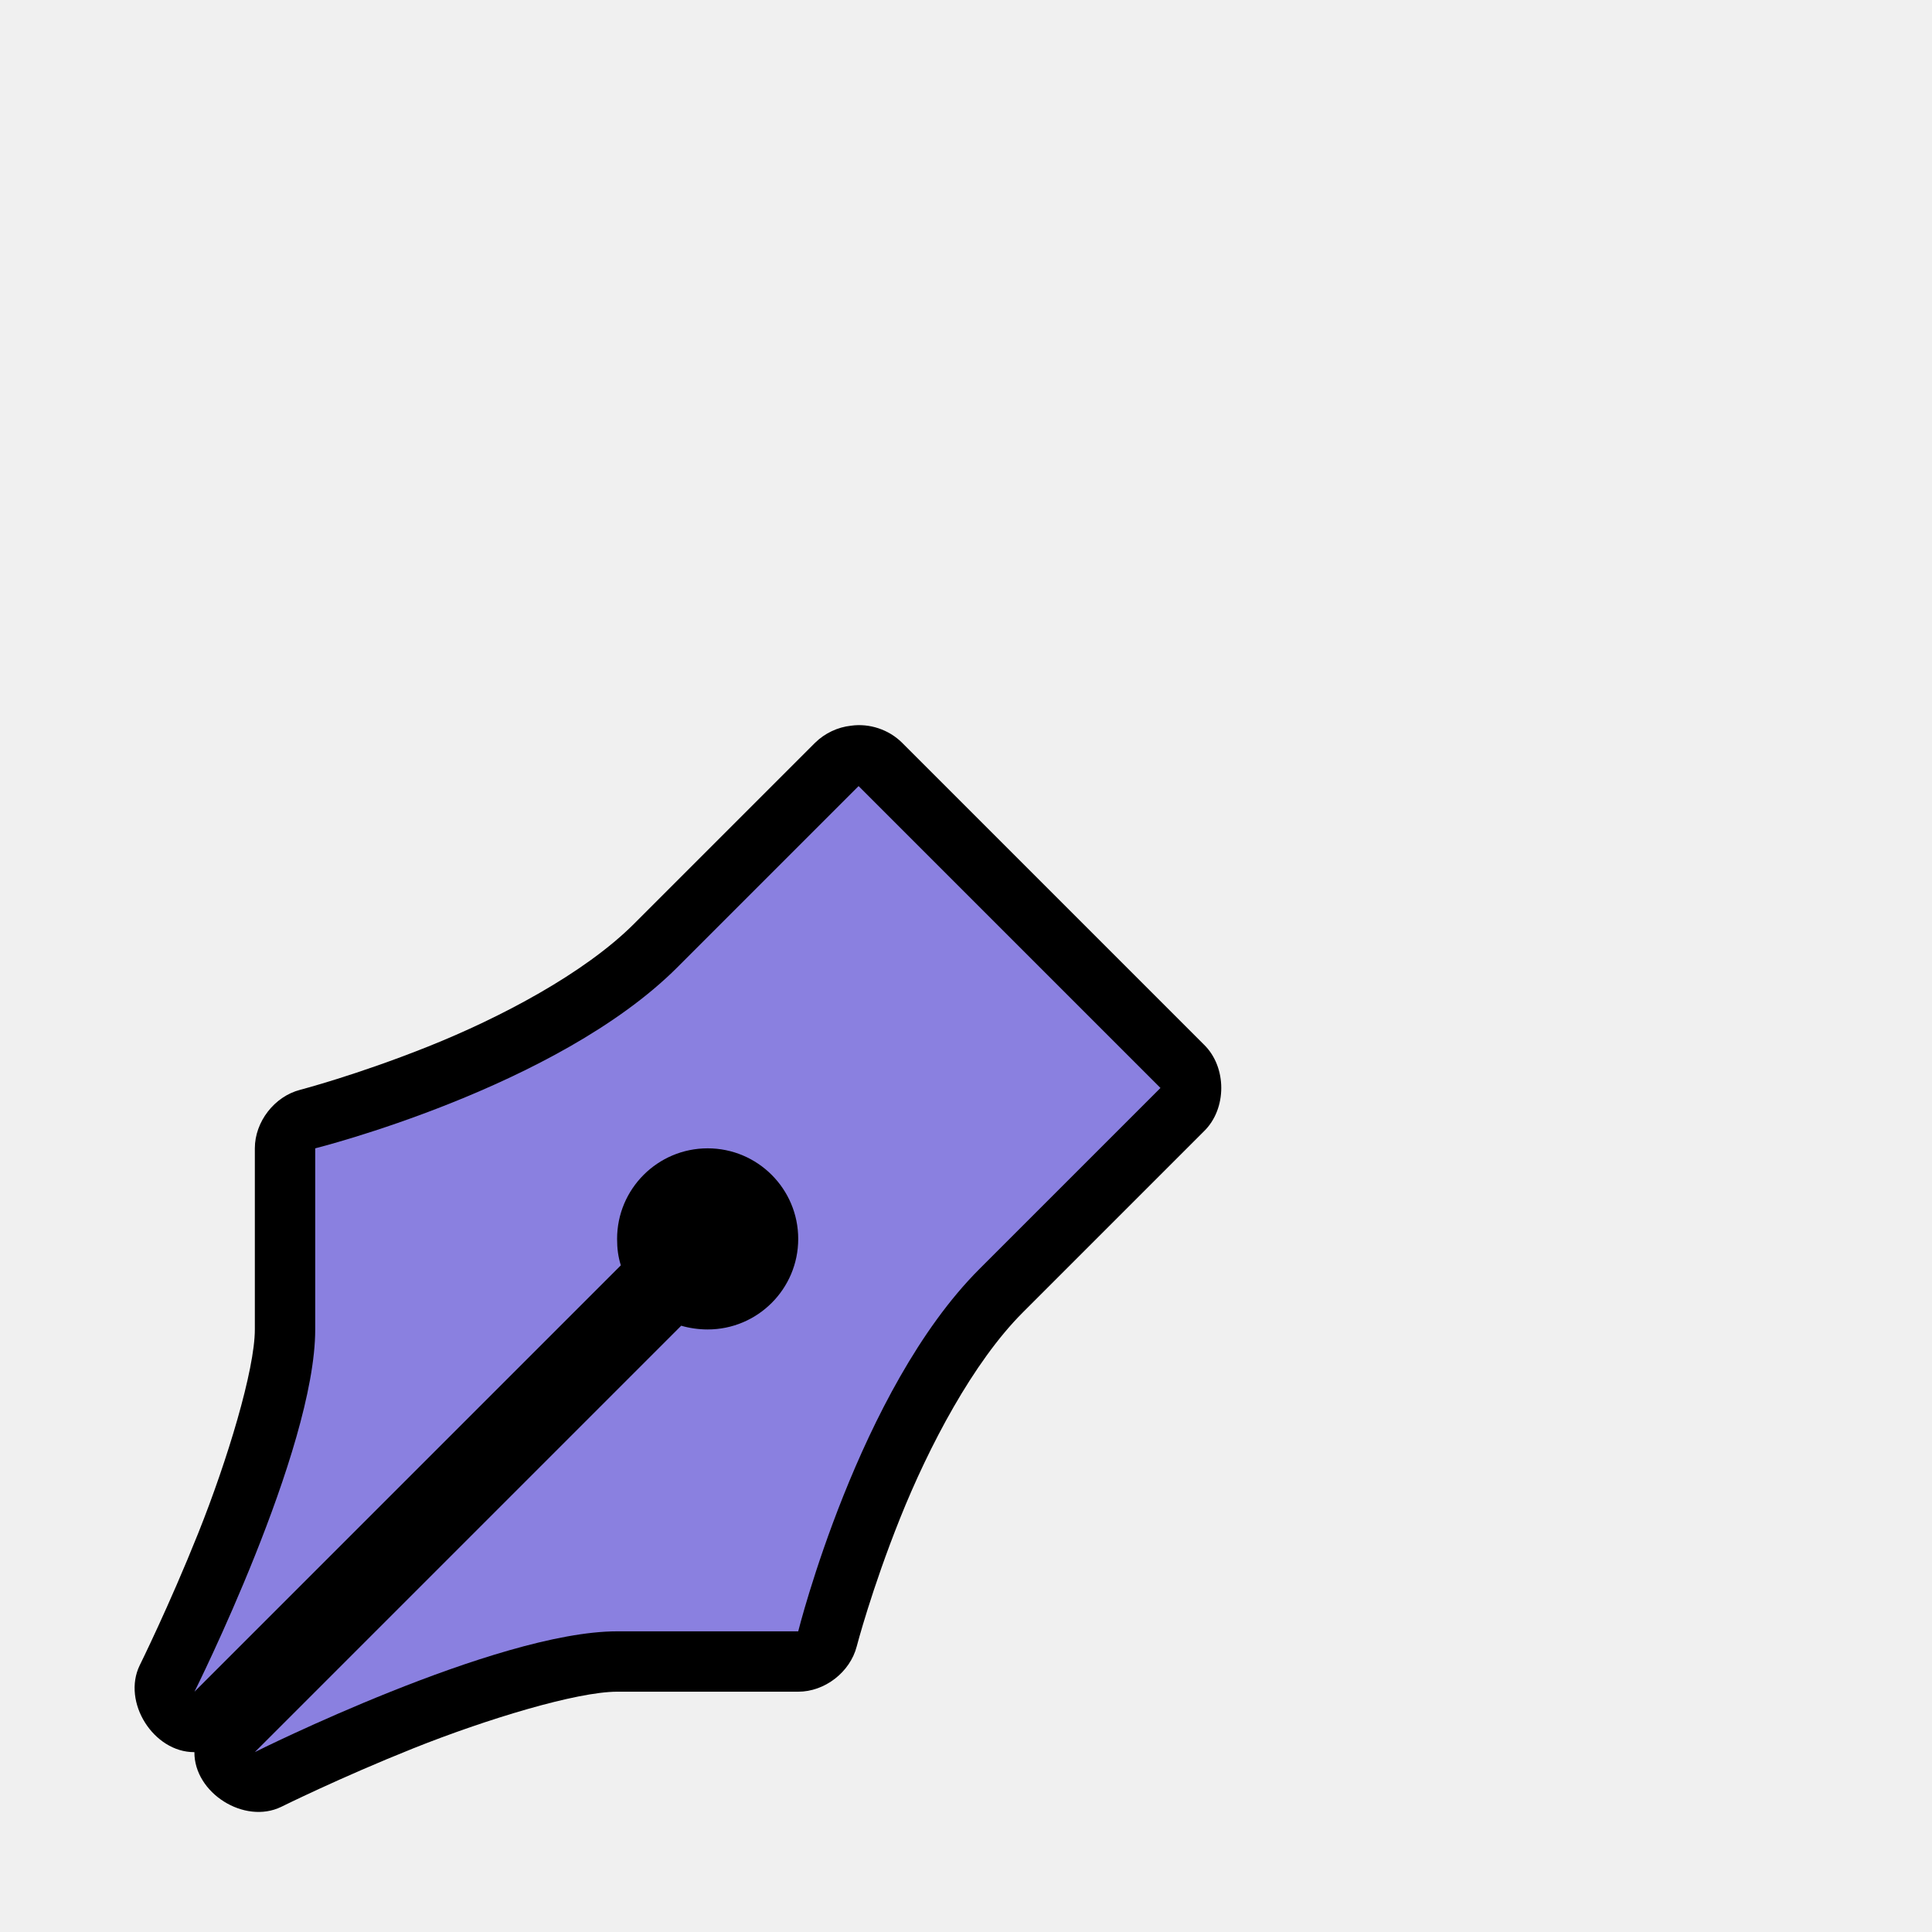
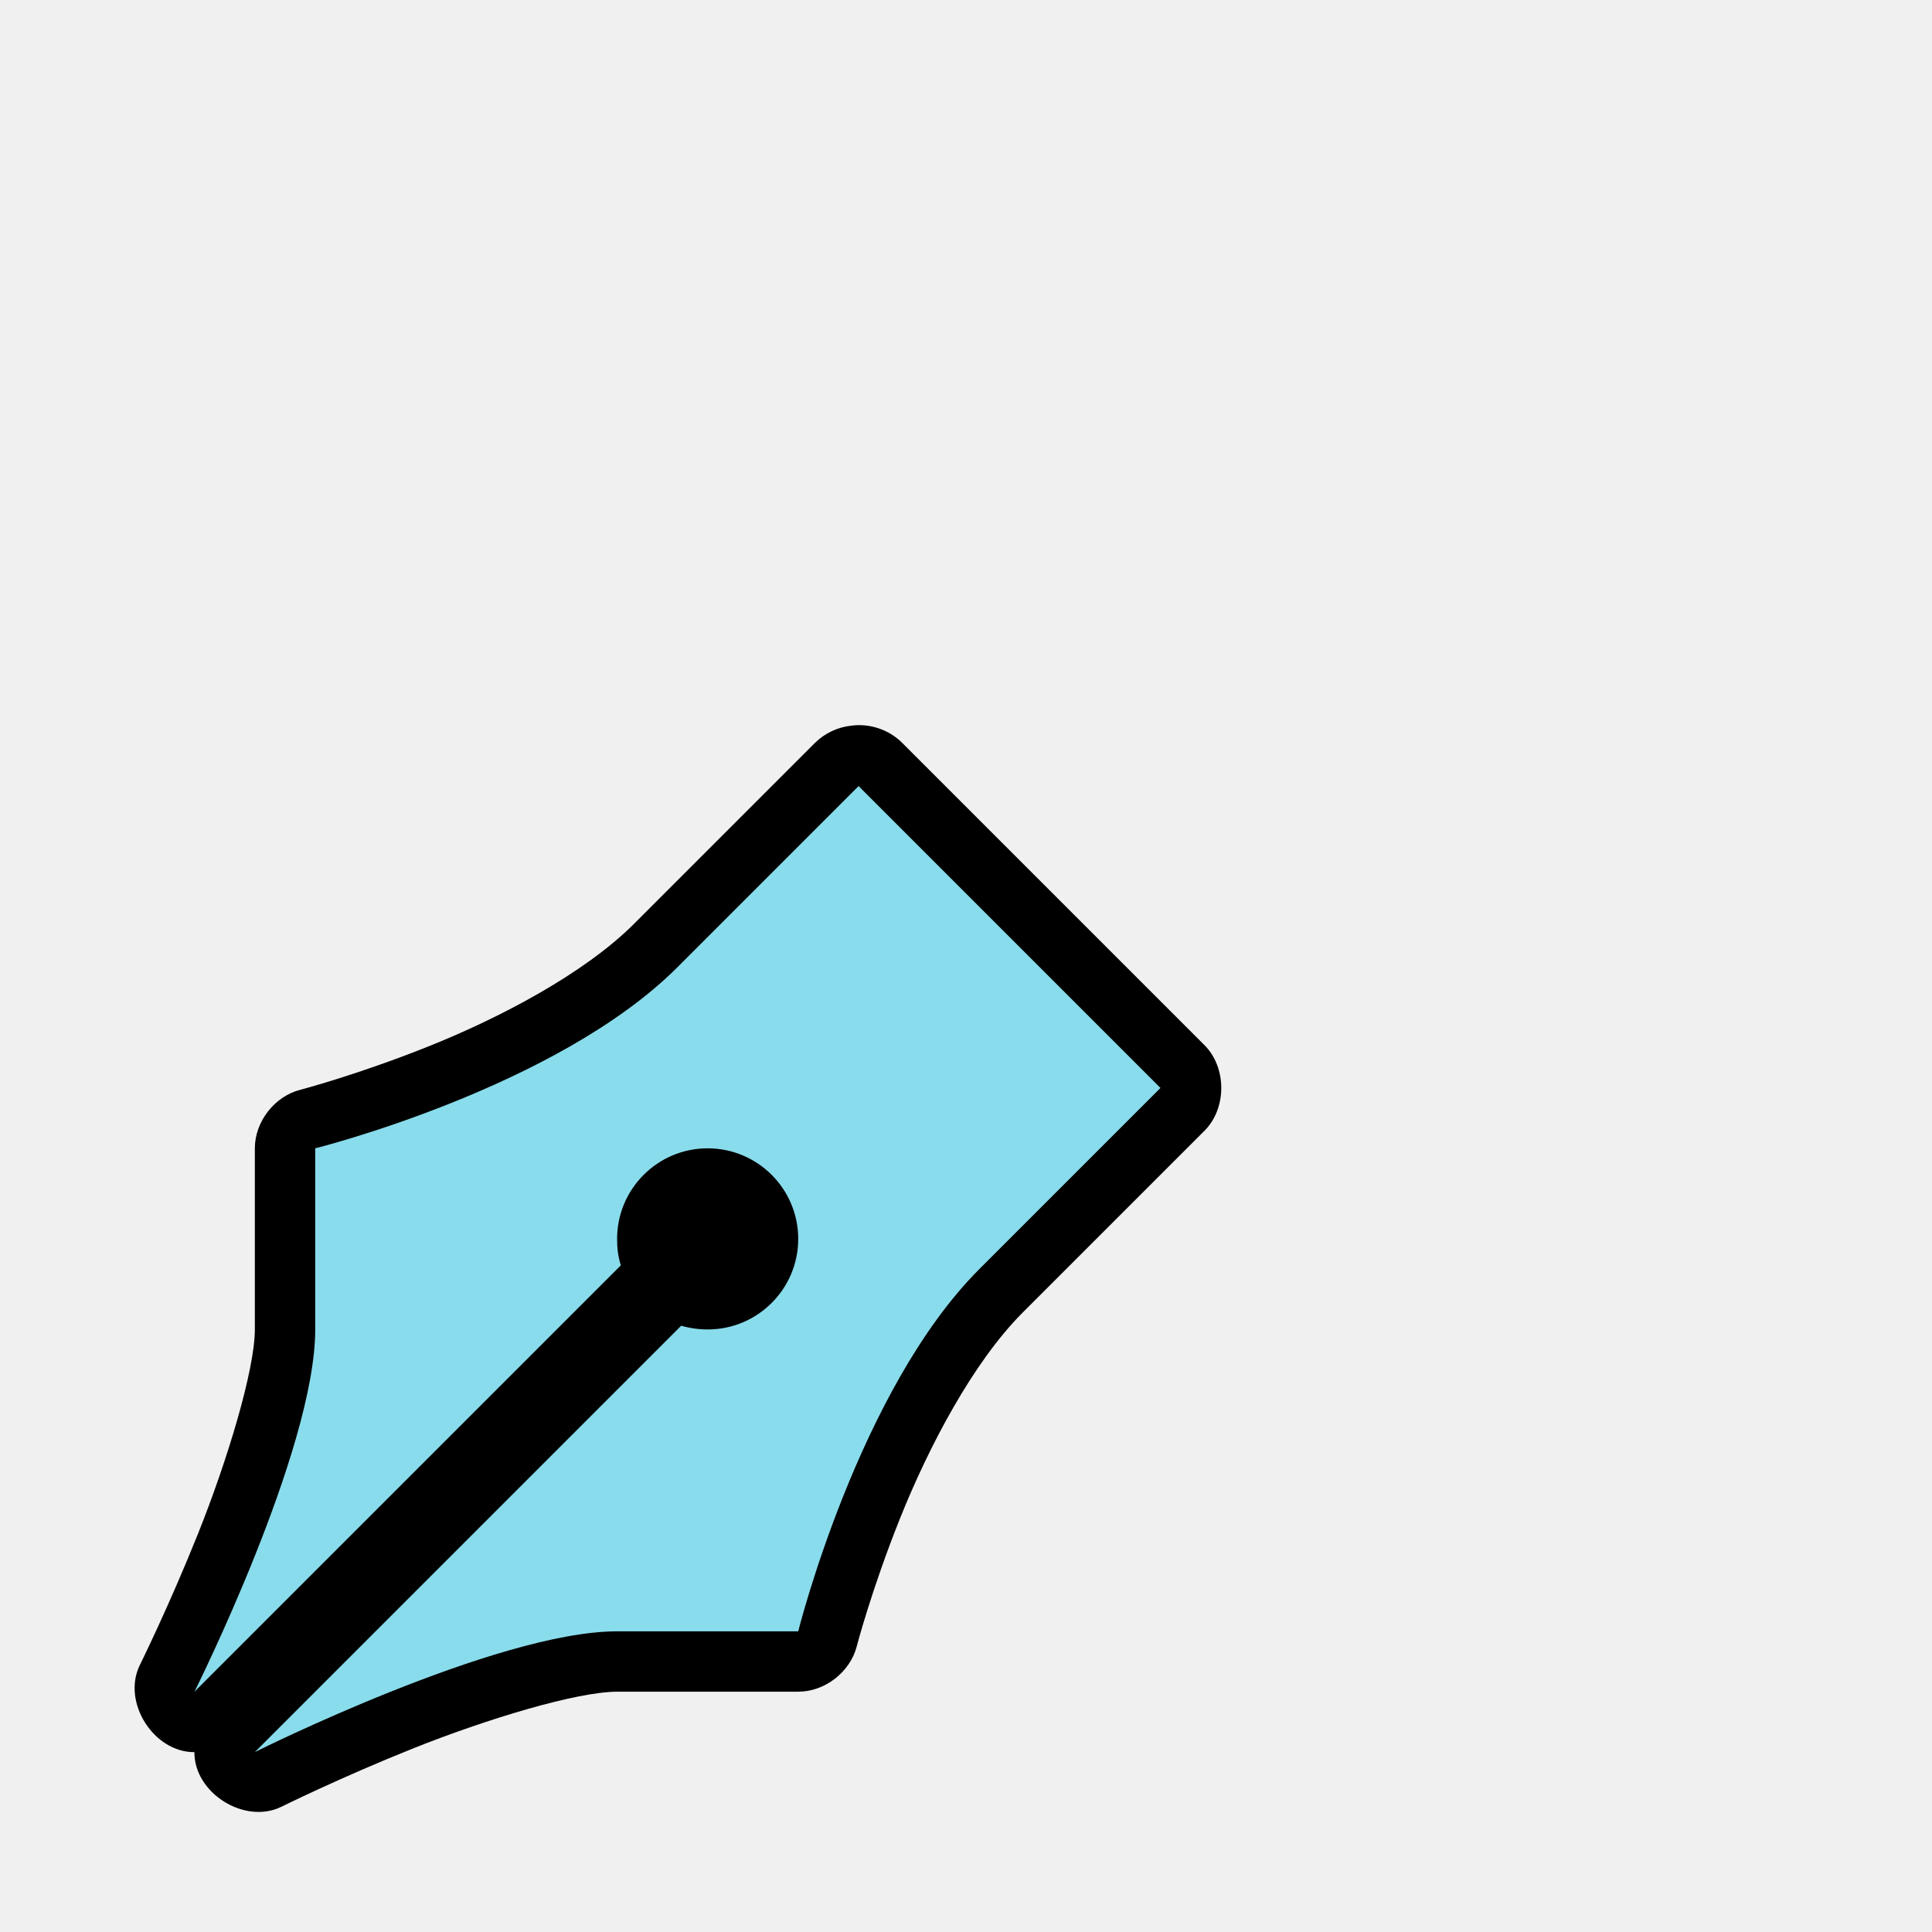
<svg xmlns="http://www.w3.org/2000/svg" width="32" height="32" version="1.1" viewBox="0 0 32 32" id="svg2535">
  <defs id="defs2521">
    <filter id="filter6888" x="-3.335" y="-3.353" width="7.67" height="7.706" color-interpolation-filters="sRGB">
      <feGaussianBlur stdDeviation="1.397" id="feGaussianBlur2518" />
    </filter>
  </defs>
  <g transform="translate(0 -1020.4)" id="g2533">
    <g transform="translate(-21.779 172.04)" id="g2531">
      <path d="m33.5 869.38c0.288 0 0.5 0.212 0.5 0.5s-0.212 0.5-0.5 0.5c-0.048 0-0.122-0.021-0.156-0.031-0.092-0.024-0.187-0.034-0.281-0.031-4e-3 -0.107-0.025-0.213-0.062-0.312-0.012-0.038 0-0.037 0-0.125 0-0.288 0.212-0.5 0.5-0.5z" color="#000000" filter="url(#filter6888)" opacity=".6" style="block-progression:tb;text-decoration-line:none;text-indent:0;text-transform:none" id="path2525" />
      <path d="m35.875 860.38c-0.222 0.024-0.435 0.125-0.594 0.281l-3 3c-0.823 0.823-2.22 1.557-3.406 2.031s-2.125 0.719-2.125 0.719c-0.426 0.11-0.75 0.529-0.75 0.969v3c0 0.667-0.455 2.168-0.938 3.375s-0.969 2.188-0.969 2.188c-0.296 0.609 0.229 1.442 0.906 1.438-5e-3 0.677 0.829 1.202 1.438 0.906 0 0 0.98-0.486 2.188-0.969s2.708-0.938 3.375-0.938h3c0.44 1.9e-4 0.859-0.324 0.969-0.75 0 0 0.244-0.939 0.719-2.125s1.208-2.583 2.031-3.406l3-3c0.384-0.372 0.384-1.066 0-1.438l-5-5c-0.218-0.217-0.539-0.324-0.844-0.281z" color="#000000" style="block-progression:tb;text-decoration-line:none;text-indent:0;text-transform:none" id="path2527" />
-       <path d="m 36,861.38 -3,3 c -2,2 -6,3 -6,3 v 3 c 0,2 -2,6 -2,6 l 7.062,-7.062 C 32.017,869.174 32,869.039 32,868.88 c 0,-0.828 0.672,-1.5 1.5,-1.5 0.828,0 1.5,0.672 1.5,1.5 0,0.828 -0.672,1.5 -1.5,1.5 -0.148,0 -0.302,-0.022 -0.438,-0.062 L 26,877.38 c 0,0 4,-2 6,-2 h 3 c 0,0 1,-4 3,-6 l 3,-3 z" fill="#ffffff" id="path2529" style="display:inline;fill:#8a80e0;fill-opacity:1" />
+       <path d="m 36,861.38 -3,3 c -2,2 -6,3 -6,3 v 3 c 0,2 -2,6 -2,6 l 7.062,-7.062 C 32.017,869.174 32,869.039 32,868.88 c 0,-0.828 0.672,-1.5 1.5,-1.5 0.828,0 1.5,0.672 1.5,1.5 0,0.828 -0.672,1.5 -1.5,1.5 -0.148,0 -0.302,-0.022 -0.438,-0.062 L 26,877.38 c 0,0 4,-2 6,-2 h 3 c 0,0 1,-4 3,-6 l 3,-3 z" fill="#ffffff" id="path2529" style="display:inline;fill:#89dceb;fill-opacity:1" />
    </g>
  </g>
</svg>
